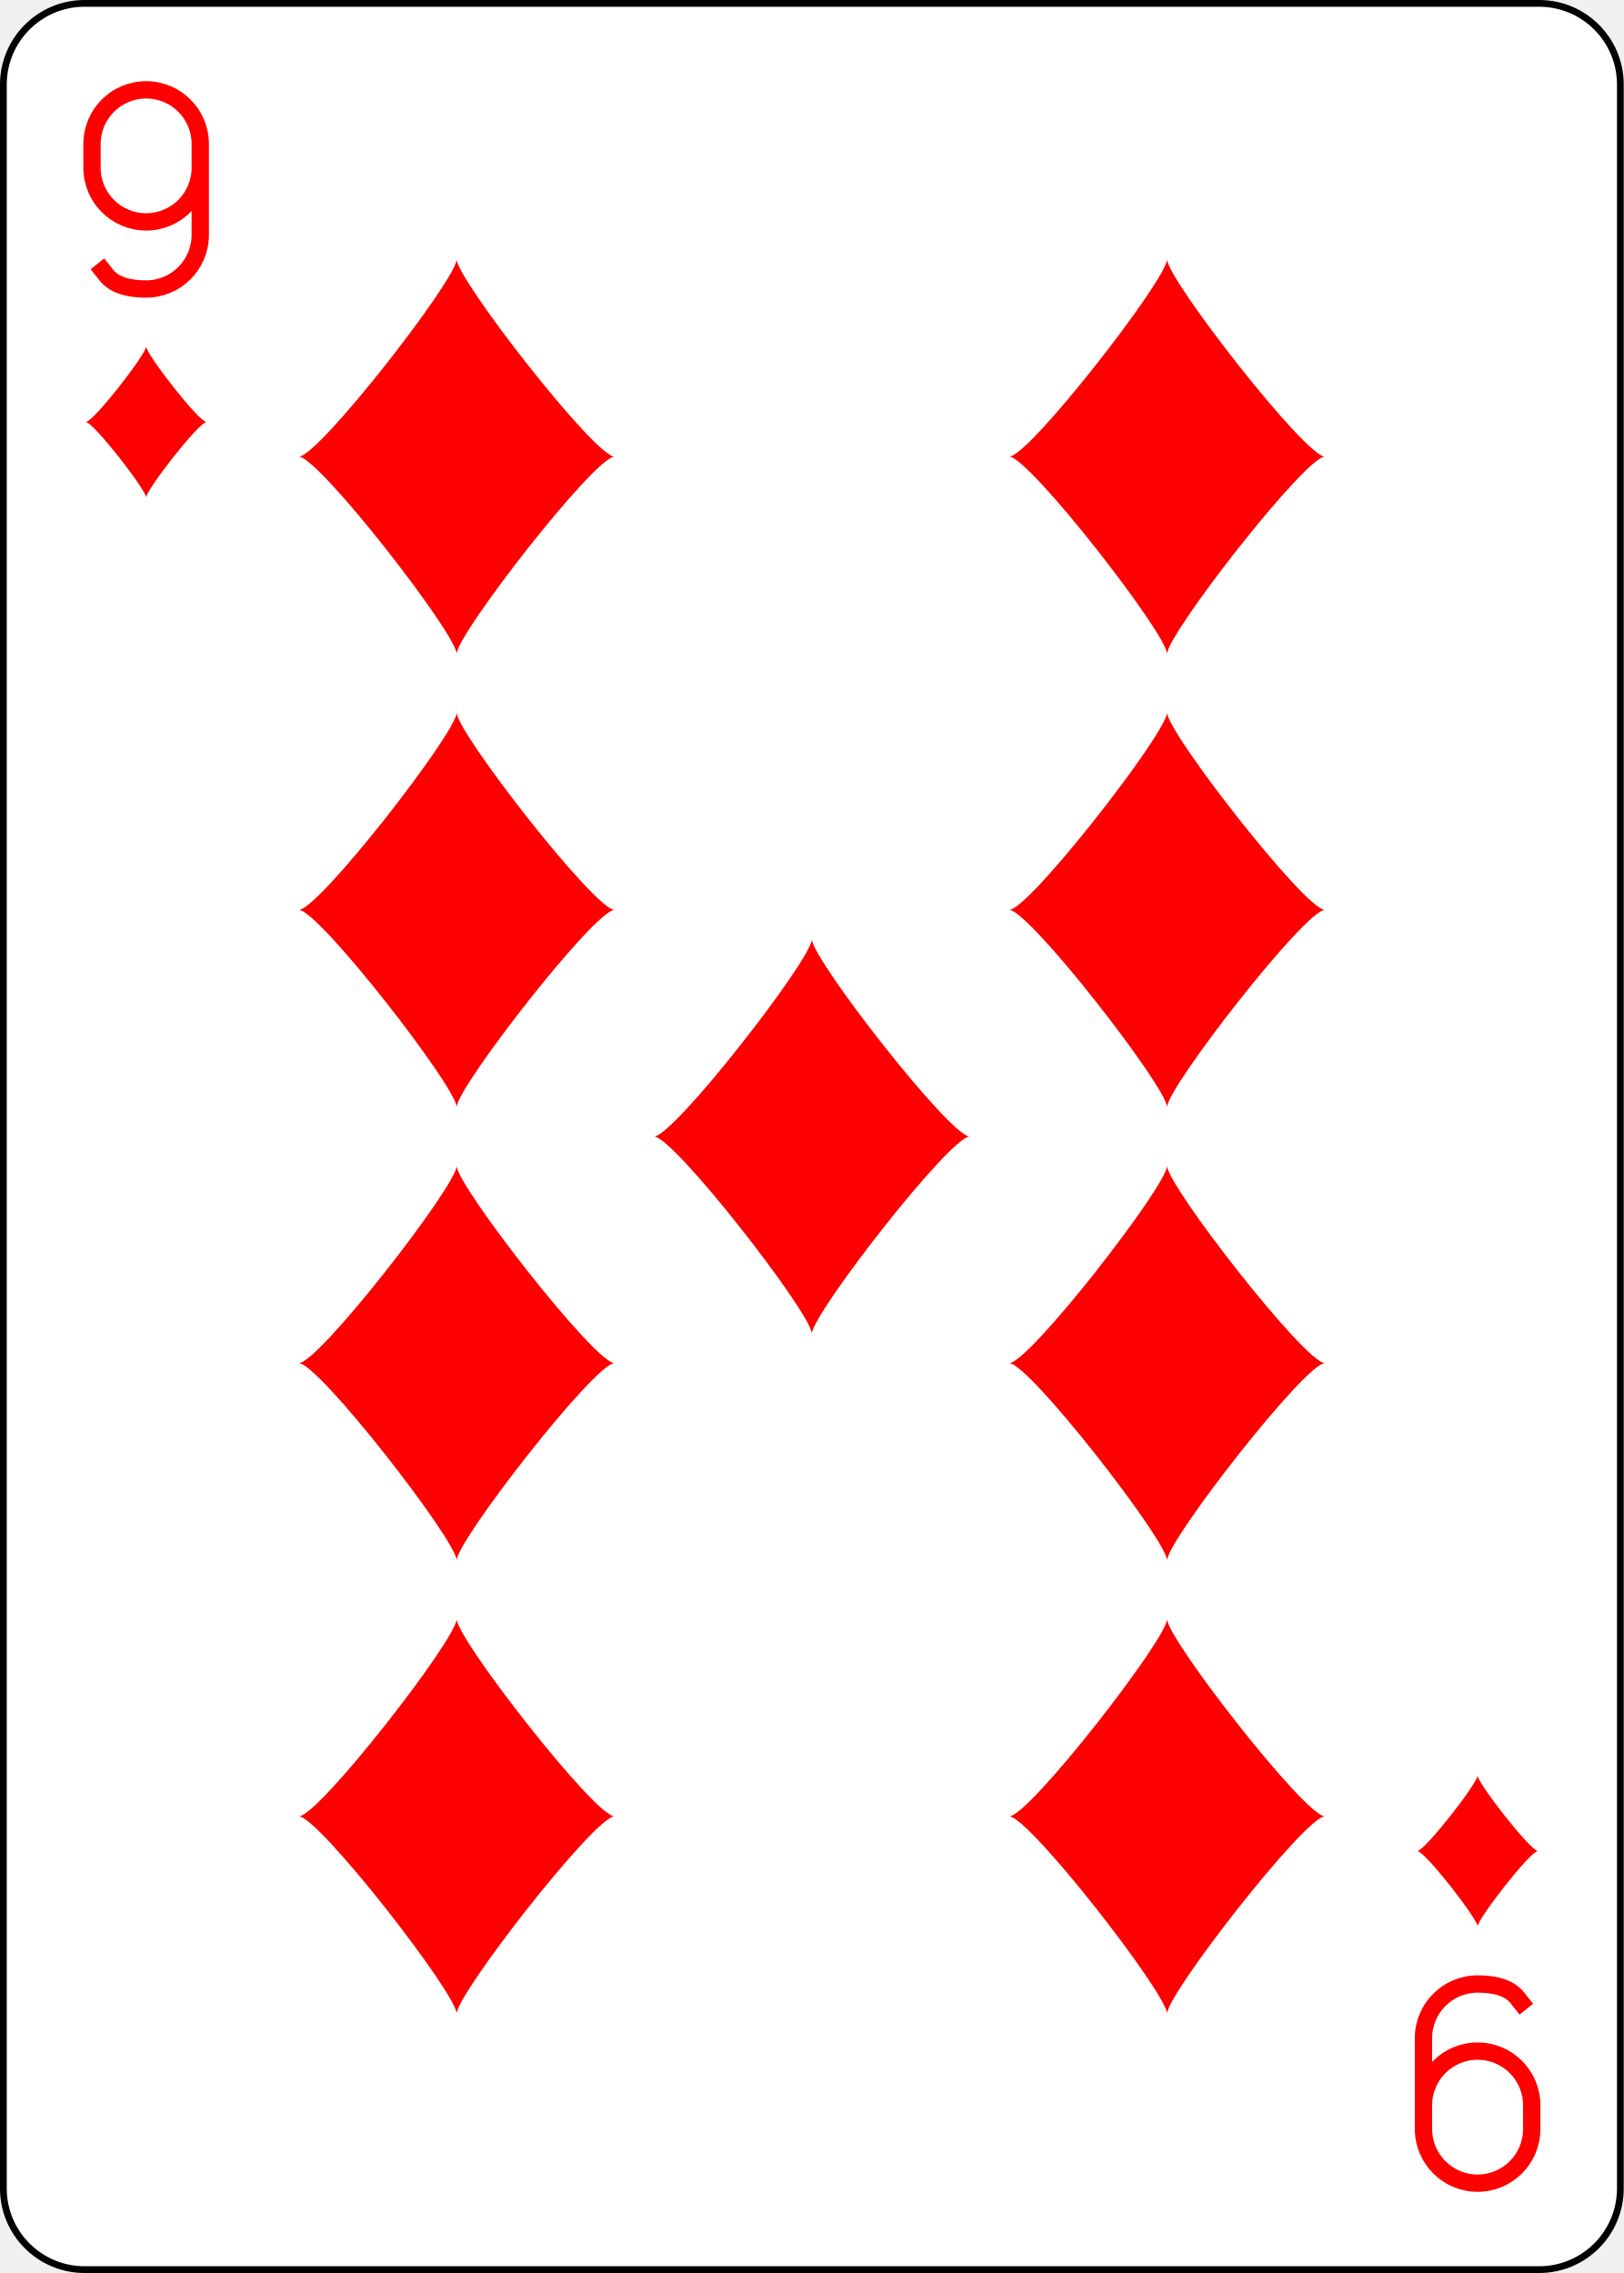
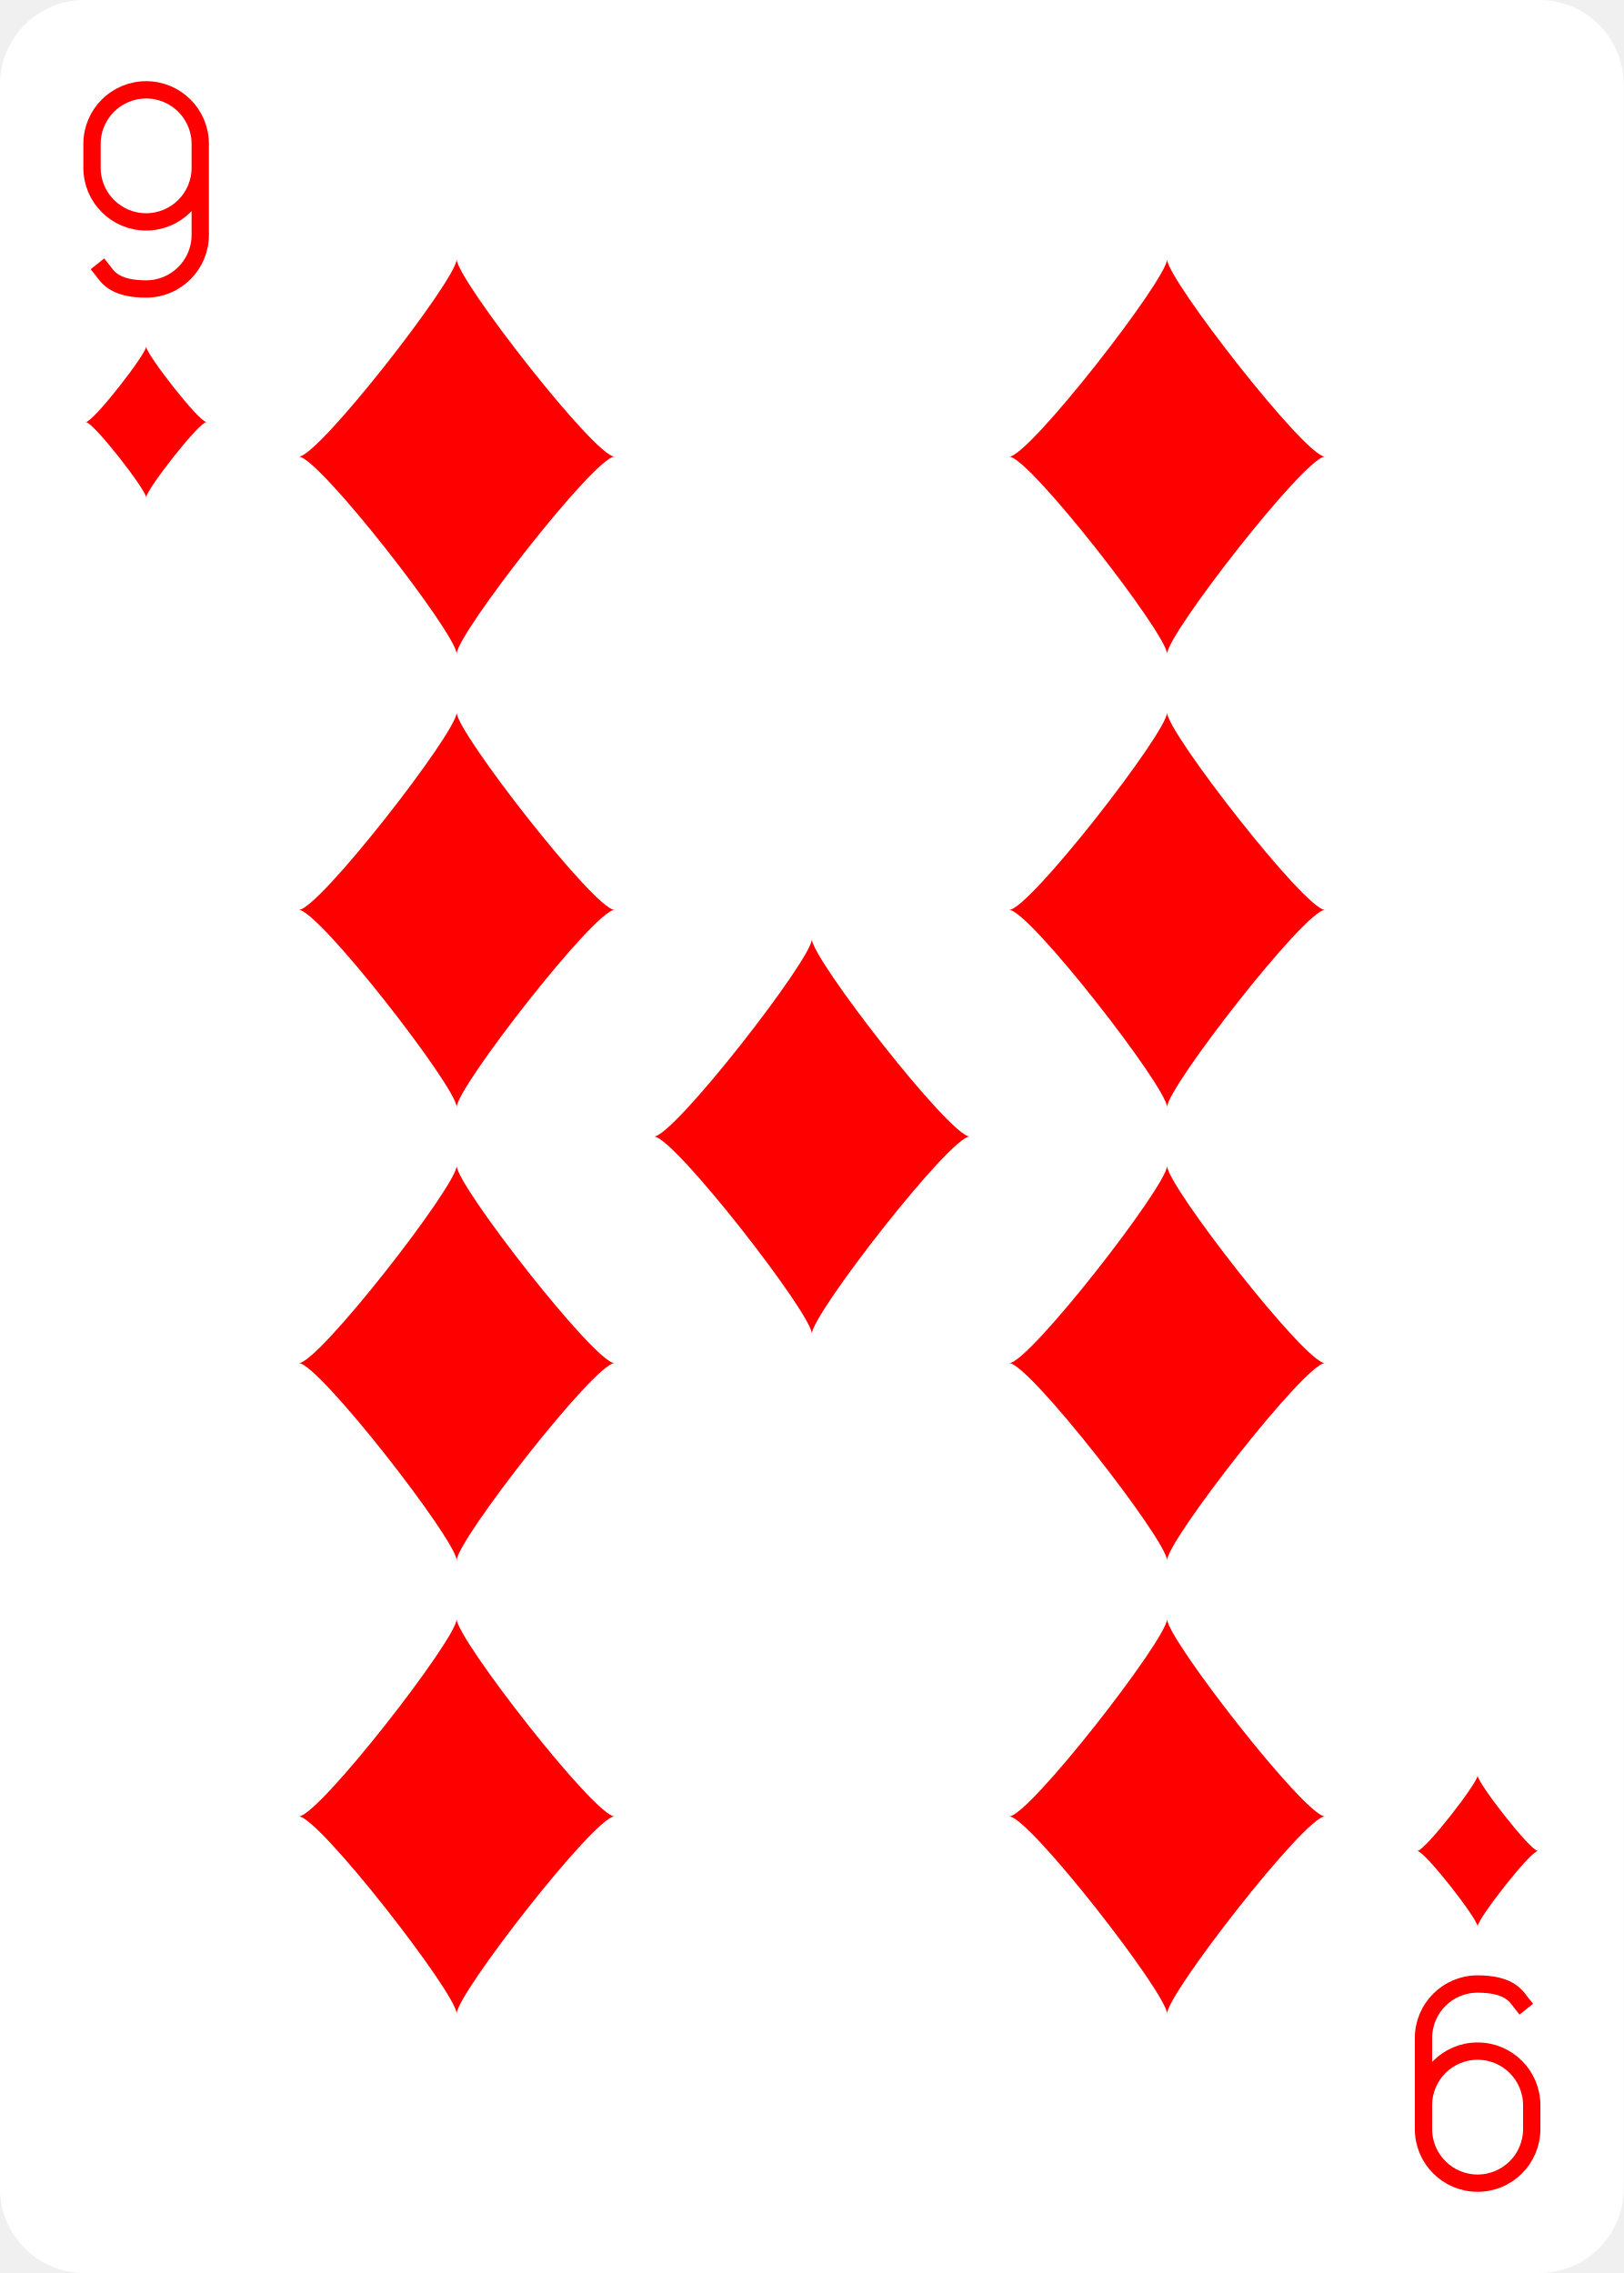
<svg xmlns="http://www.w3.org/2000/svg" xmlns:xlink="http://www.w3.org/1999/xlink" class="card" face="9D" height="13.125in" preserveAspectRatio="none" viewBox="-120 -168 240 336" width="9.375in">
  <style>
    /* CSS pour centrer le SVG dans l'écran */
    svg {
        position: absolute;
        top: 50%;
        left: 50%;
        transform: translate(-50%, -50%);
    }
    body {
        margin: 0;
        overflow: hidden;
    }
</style>
  <defs>
    <symbol id="SD9" viewBox="-600 -600 1200 1200" preserveAspectRatio="xMinYMid">
      <path d="M-400 0C-350 0 0 -450 0 -500C0 -450 350 0 400 0C350 0 0 450 0 500C0 450 -350 0 -400 0Z" fill="red" />
    </symbol>
    <symbol id="VD9" viewBox="-500 -500 1000 1000" preserveAspectRatio="xMinYMid">
      <path d="M250 -100A250 250 0 0 1 -250 -100L-250 -210A250 250 0 0 1 250 -210L250 210A250 250 0 0 1 0 460C-150 460 -180 400 -200 375" stroke="red" stroke-width="80" stroke-linecap="square" stroke-miterlimit="1.5" fill="none" />
    </symbol>
  </defs>
-   <rect width="239" height="335" x="-119.5" y="-167.5" rx="12" ry="12" fill="white" stroke="black" />
+   <rect width="239" height="335" x="-119.5" y="-167.5" rx="12" ry="12" fill="white" stroke="white" />
  <use xlink:href="#VD9" height="32" width="32" x="-114.4" y="-156" />
  <use xlink:href="#SD9" height="26.769" width="26.769" x="-111.784" y="-119" />
  <use xlink:href="#SD9" height="70" width="70" x="-87.501" y="-135.501" />
  <use xlink:href="#SD9" height="70" width="70" x="17.501" y="-135.501" />
  <use xlink:href="#SD9" height="70" width="70" x="-87.501" y="-68.5" />
  <use xlink:href="#SD9" height="70" width="70" x="17.501" y="-68.5" />
  <use xlink:href="#SD9" height="70" width="70" x="-35" y="-35" />
  <g transform="rotate(180)">
    <use xlink:href="#VD9" height="32" width="32" x="-114.4" y="-156" />
    <use xlink:href="#SD9" height="26.769" width="26.769" x="-111.784" y="-119" />
    <use xlink:href="#SD9" height="70" width="70" x="-87.501" y="-135.501" />
    <use xlink:href="#SD9" height="70" width="70" x="17.501" y="-135.501" />
    <use xlink:href="#SD9" height="70" width="70" x="-87.501" y="-68.5" />
    <use xlink:href="#SD9" height="70" width="70" x="17.501" y="-68.5" />
  </g>
</svg>
